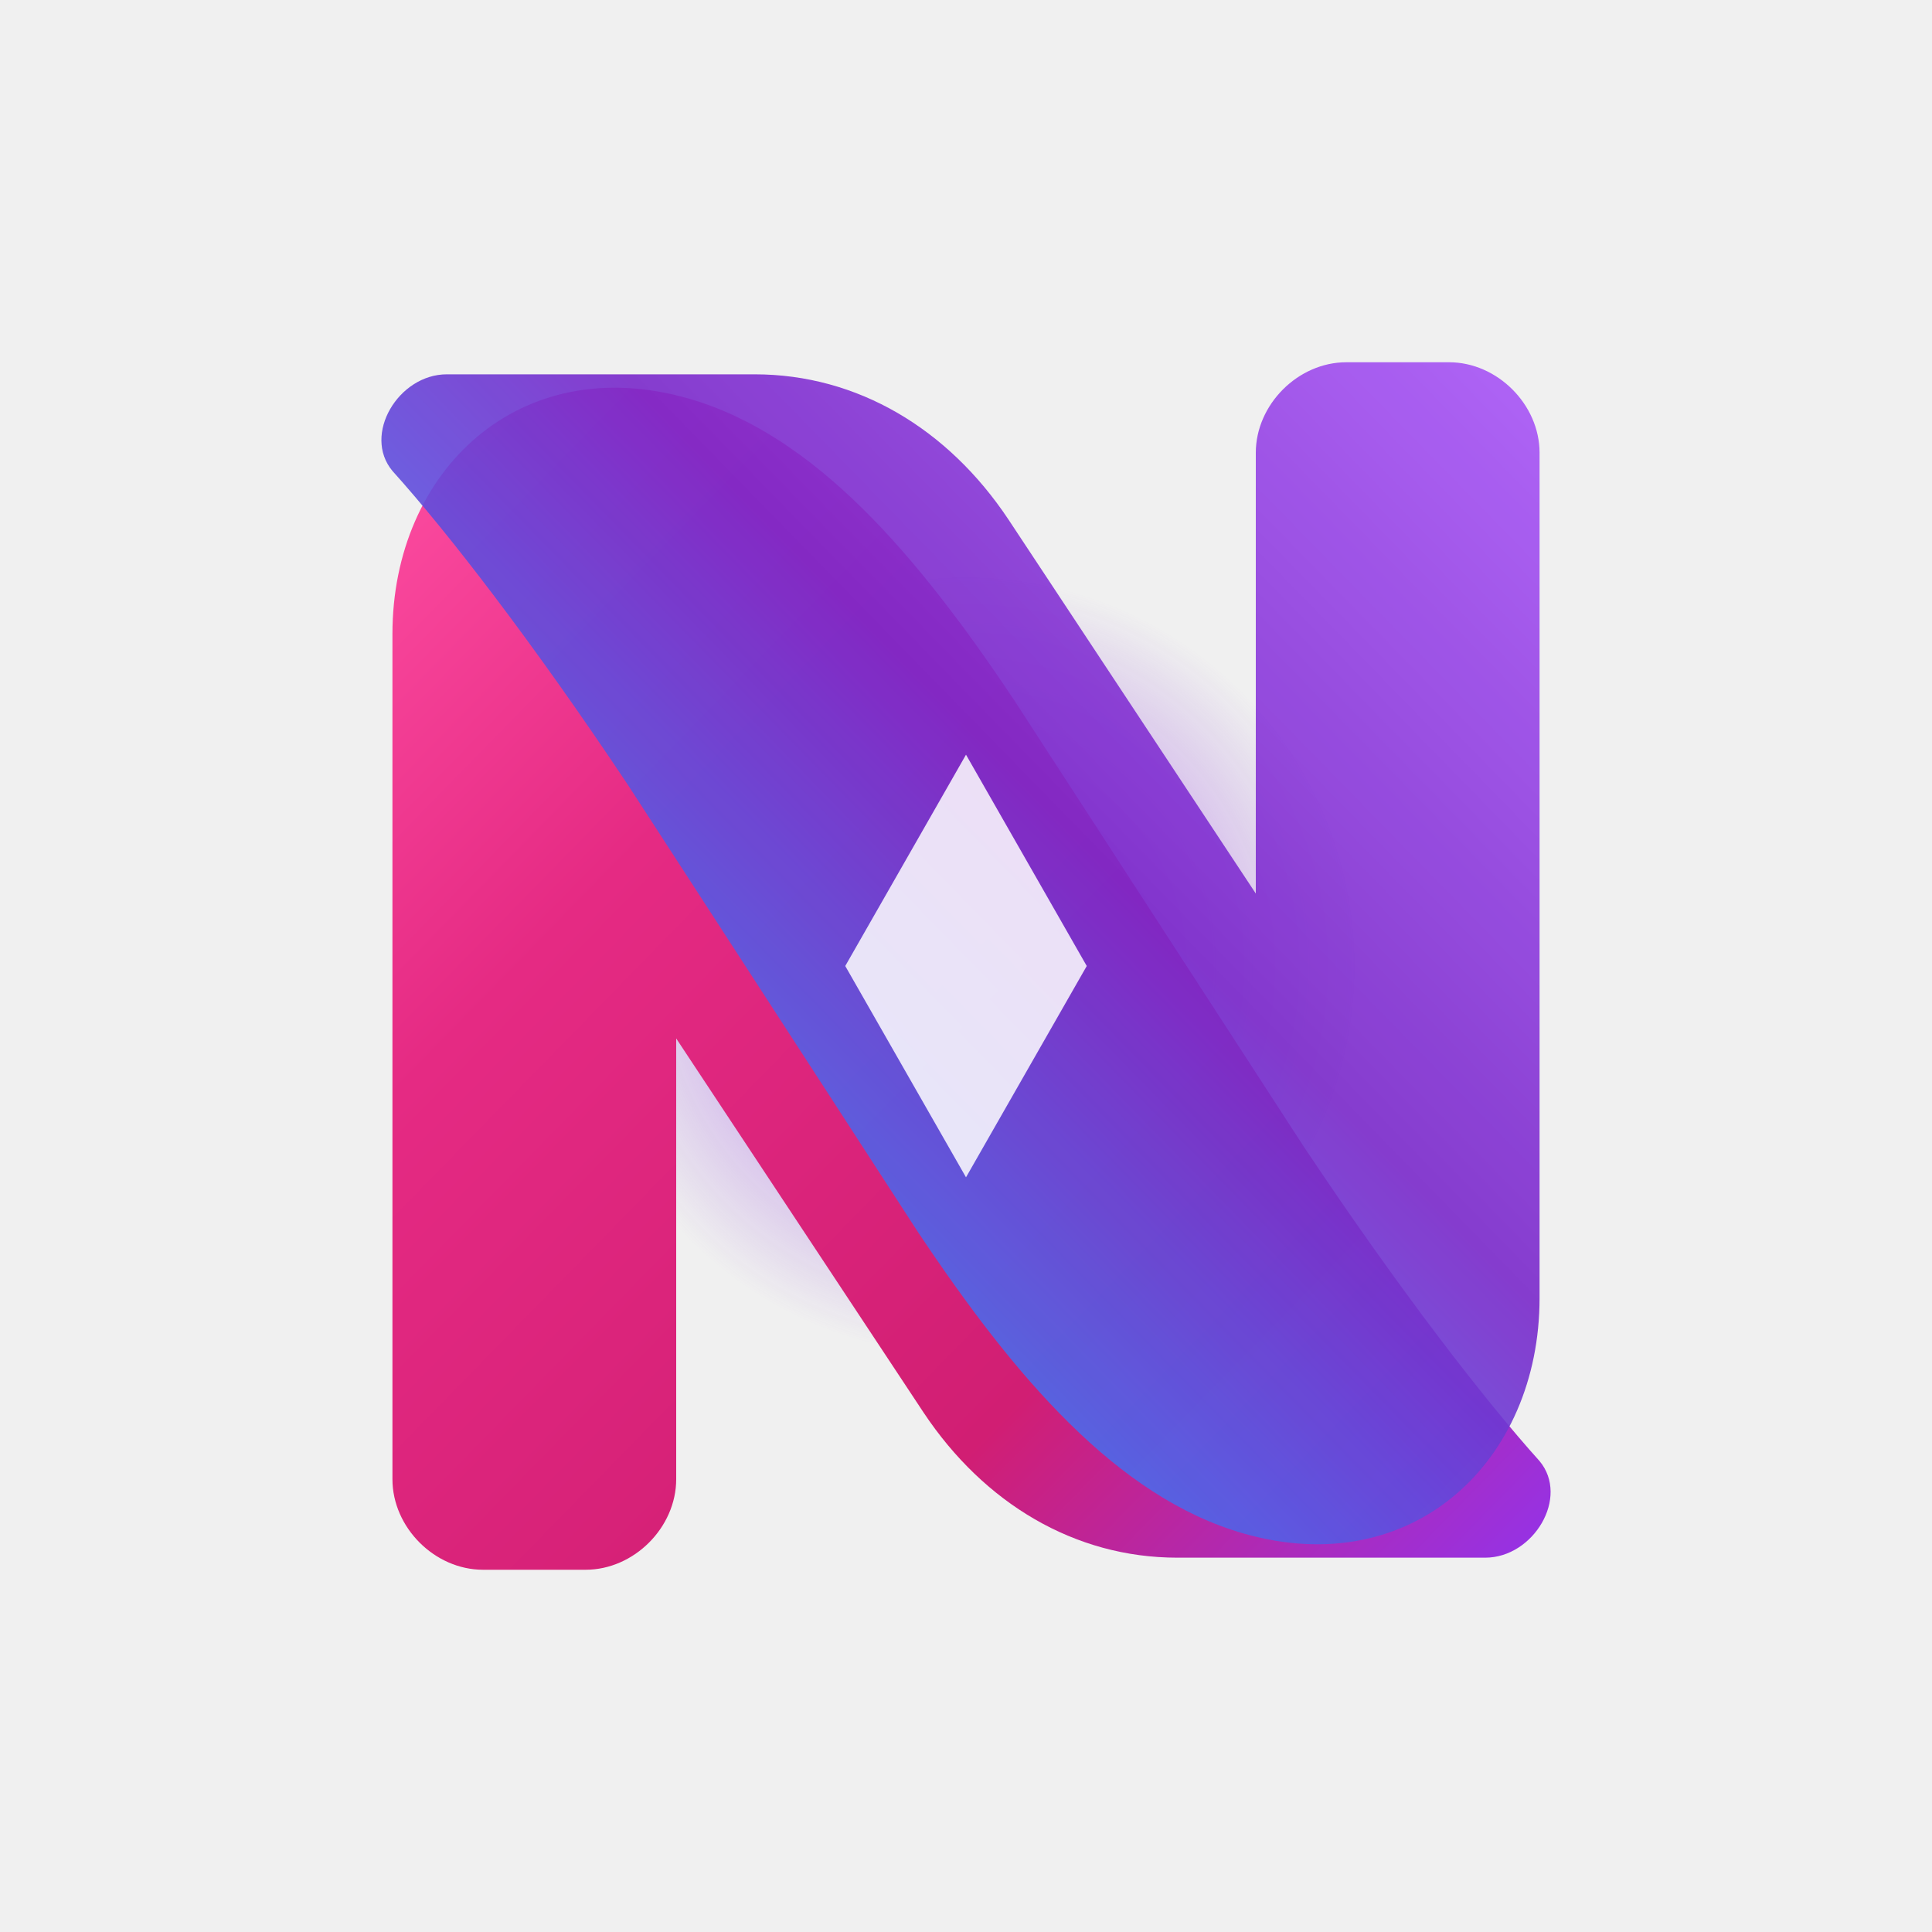
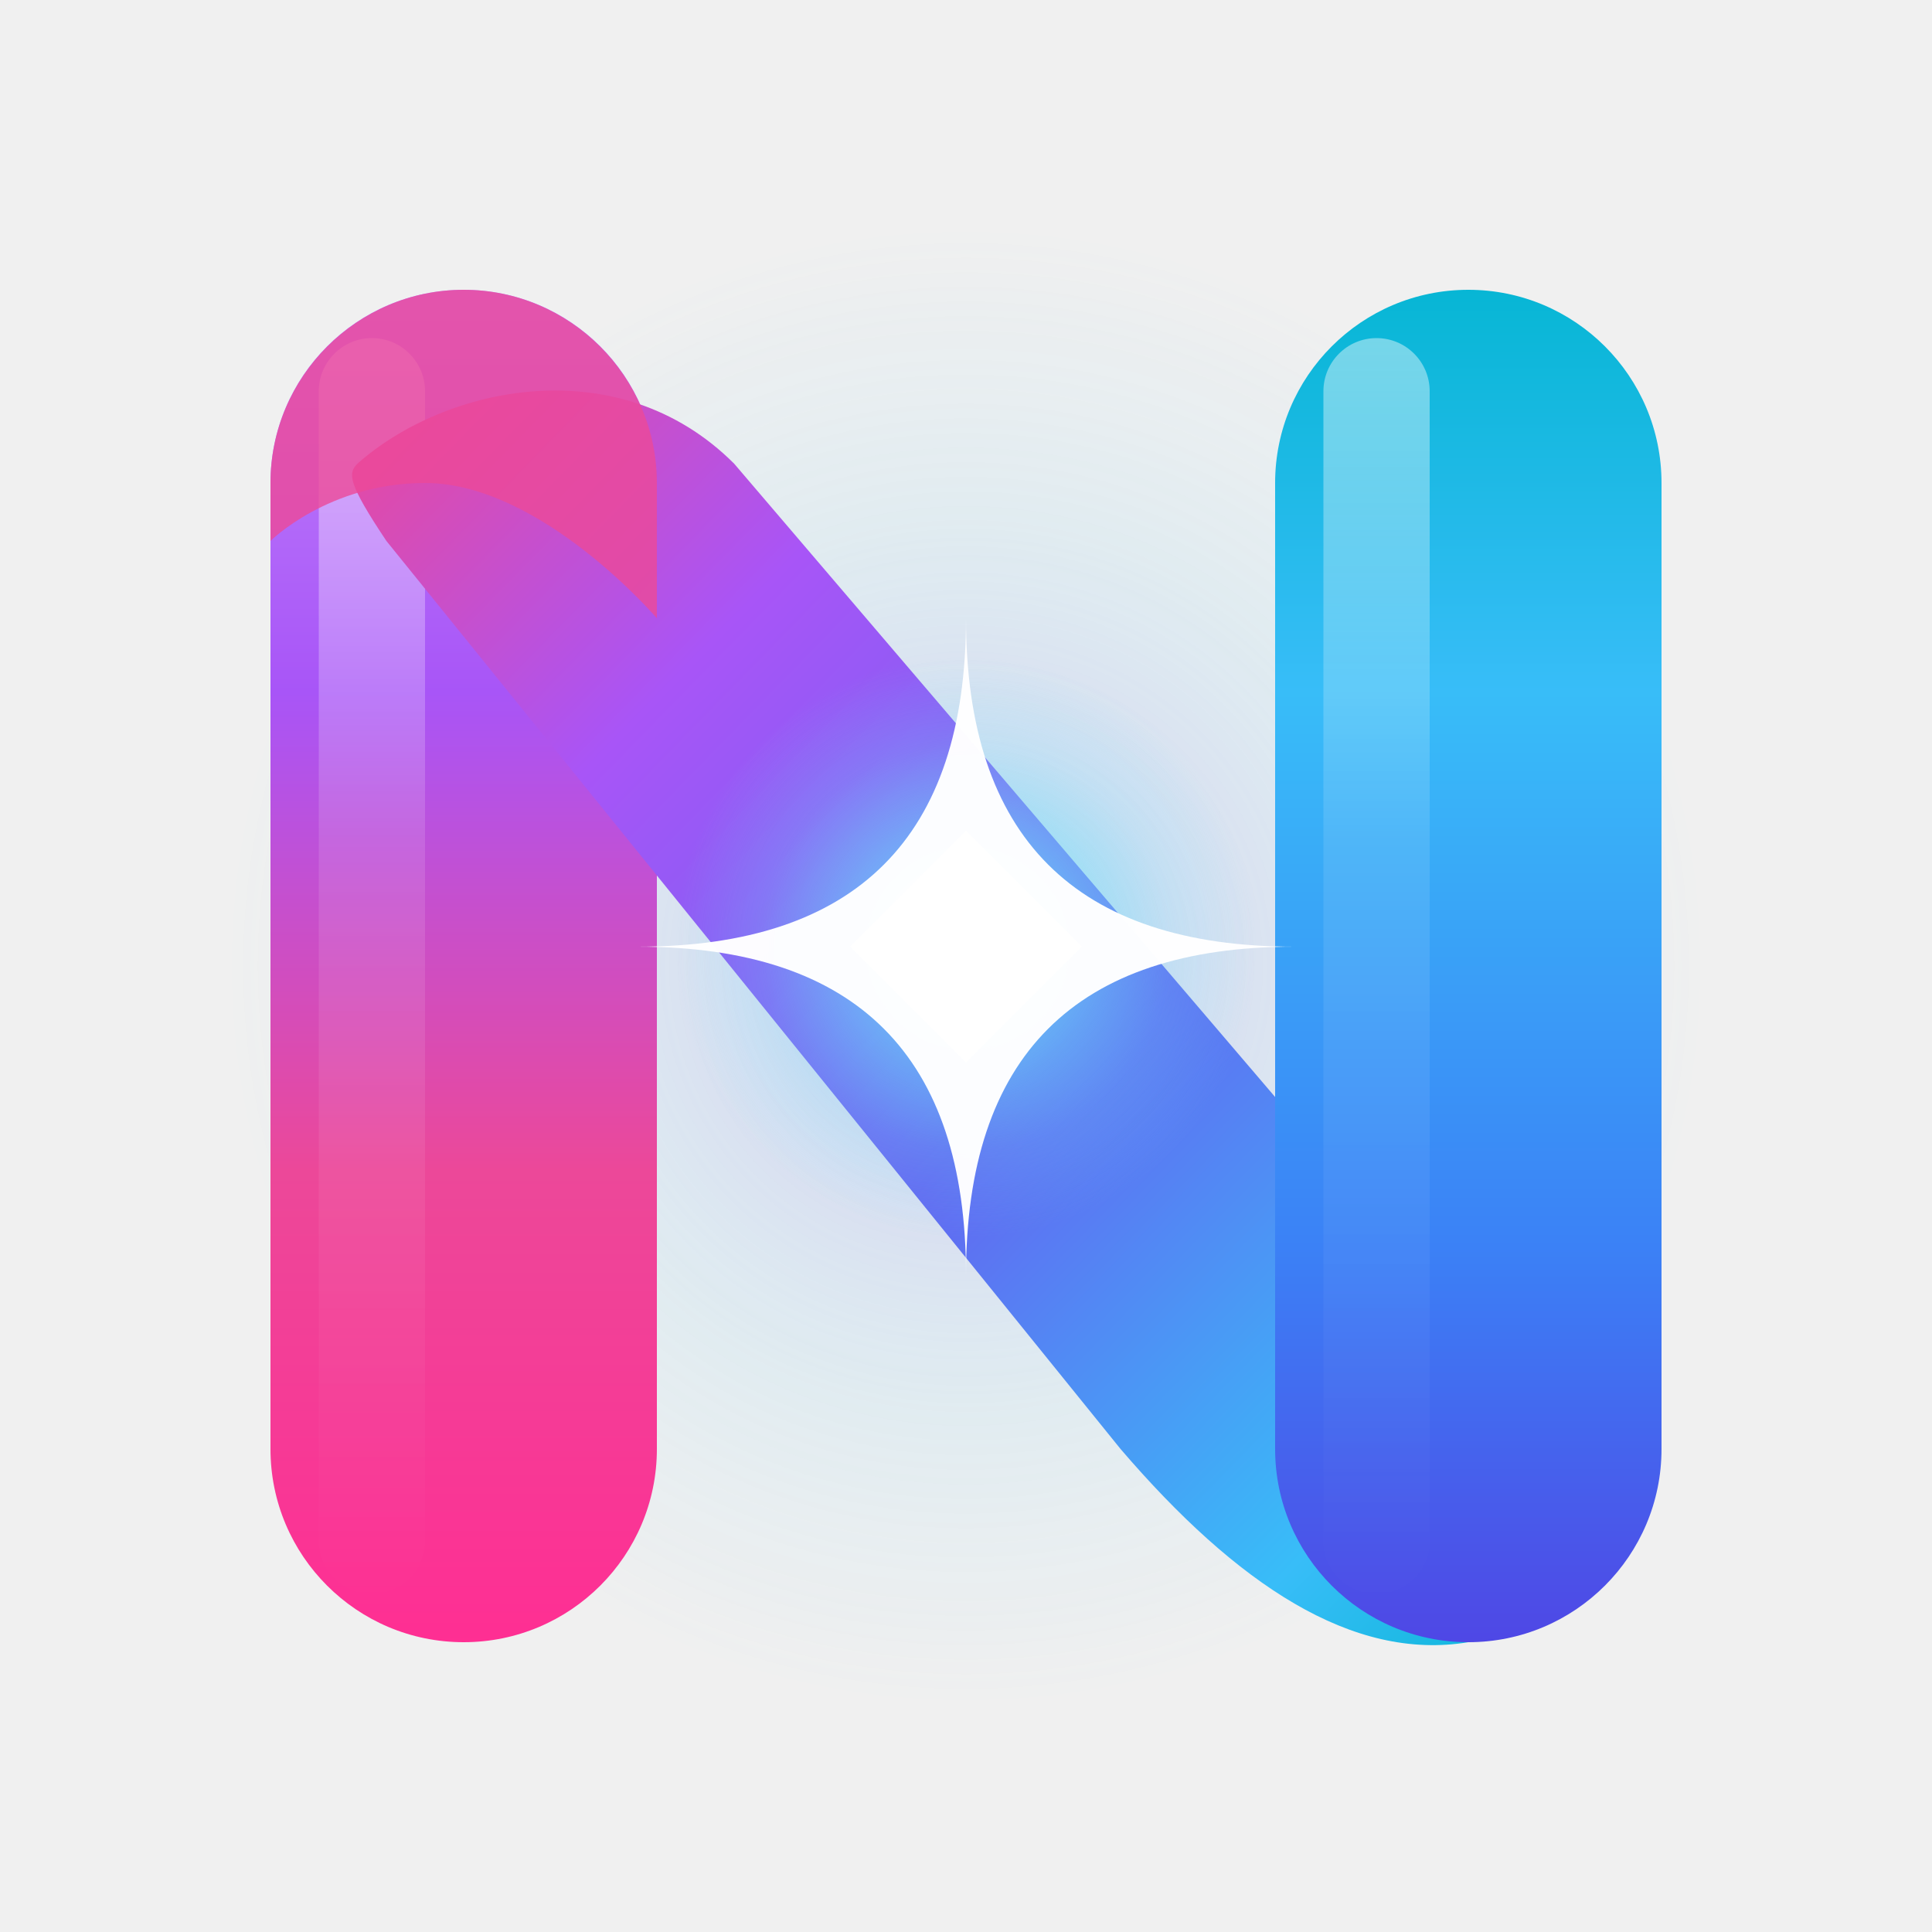
- <svg xmlns="http://www.w3.org/2000/svg" width="512" height="512" viewBox="0 0 32 32" fill="none">
+ <svg xmlns="http://www.w3.org/2000/svg" width="512" height="512" viewBox="0 0 100 100" fill="none">
  <defs>
-     <linearGradient id="nyraGradA" x1="0%" y1="0%" x2="100%" y2="100%">
-       <stop offset="0%" stop-color="#FF4FA3" />
-       <stop offset="30%" stop-color="#E52A83" />
-       <stop offset="70%" stop-color="#D11E73" />
-       <stop offset="100%" stop-color="#9333EA" />
+     <linearGradient id="nyraLeftPillar" x1="0%" y1="100%" x2="0%" y2="0%">
+       <stop offset="0%" stop-color="#FF2E93" />
+       <stop offset="35%" stop-color="#EC4899" />
+       <stop offset="70%" stop-color="#A855F7" />
+       <stop offset="100%" stop-color="#C084FC" />
    </linearGradient>
-     <linearGradient id="nyraGradB" x1="100%" y1="0%" x2="0%" y2="100%">
-       <stop offset="0%" stop-color="#A855F7" />
-       <stop offset="40%" stop-color="#7928CA" />
-       <stop offset="75%" stop-color="#3B82F6" />
+     <linearGradient id="nyraDiagonal" x1="0%" y1="0%" x2="100%" y2="100%">
+       <stop offset="0%" stop-color="#EC4899" />
+       <stop offset="25%" stop-color="#A855F7" />
+       <stop offset="55%" stop-color="#6366F1" />
+       <stop offset="85%" stop-color="#38BDF8" />
      <stop offset="100%" stop-color="#06B6D4" />
    </linearGradient>
-     <radialGradient id="nyraCoreGlow" cx="50%" cy="50%" r="50%">
-       <stop offset="0%" stop-color="#FF4FA3" stop-opacity="0.8" />
-       <stop offset="60%" stop-color="#9333EA" stop-opacity="0.3" />
-       <stop offset="100%" stop-color="#7928CA" stop-opacity="0" />
+     <linearGradient id="nyraRightPillar" x1="0%" y1="100%" x2="0%" y2="0%">
+       <stop offset="0%" stop-color="#4F46E5" />
+       <stop offset="30%" stop-color="#3B82F6" />
+       <stop offset="70%" stop-color="#38BDF8" />
+       <stop offset="100%" stop-color="#06B6D4" />
+     </linearGradient>
+     <linearGradient id="nyraGlassShine" x1="0%" y1="0%" x2="0%" y2="100%">
+       <stop offset="0%" stop-color="#FFFFFF" stop-opacity="0.8" />
+       <stop offset="40%" stop-color="#FFFFFF" stop-opacity="0.2" />
+       <stop offset="100%" stop-color="#FFFFFF" stop-opacity="0.0" />
+     </linearGradient>
+     <linearGradient id="orbitGrad1" x1="0%" y1="0%" x2="100%" y2="0%">
+       <stop offset="0%" stop-color="#EC4899" stop-opacity="0.8" />
+       <stop offset="50%" stop-color="#A855F7" stop-opacity="0.4" />
+       <stop offset="100%" stop-color="#38BDF8" stop-opacity="0.9" />
+     </linearGradient>
+     <linearGradient id="orbitGrad2" x1="100%" y1="0%" x2="0%" y2="0%">
+       <stop offset="0%" stop-color="#38BDF8" stop-opacity="0.7" />
+       <stop offset="50%" stop-color="#818CF8" stop-opacity="0.3" />
+       <stop offset="100%" stop-color="#E52A83" stop-opacity="0.8" />
+     </linearGradient>
+     <radialGradient id="nyraStarGlow" cx="50%" cy="50%" r="50%">
+       <stop offset="0%" stop-color="#FFFFFF" stop-opacity="0.95" />
+       <stop offset="35%" stop-color="#67E8F9" stop-opacity="0.6" />
+       <stop offset="70%" stop-color="#67E8F9" stop-opacity="0.2" />
+       <stop offset="100%" stop-color="#67E8F9" stop-opacity="0" />
    </radialGradient>
+     <radialGradient id="ambientBackdrop" cx="50%" cy="50%" r="50%">
+       <stop offset="0%" stop-color="#A855F7" stop-opacity="0.28" />
+       <stop offset="60%" stop-color="#38BDF8" stop-opacity="0.08" />
+       <stop offset="100%" stop-color="#38BDF8" stop-opacity="0" />
+     </radialGradient>
+     <filter id="nodeGlow" x="-50%" y="-50%" width="200%" height="200%">
+       <feGaussianBlur stdDeviation="0.8" result="blur" />
+       <feComposite in="SourceGraphic" in2="blur" operator="over" />
+     </filter>
  </defs>
-   <circle cx="16" cy="16" r="6.5" fill="url(#nyraCoreGlow)" />
-   <path d="M 6.5 24.5 L 6.5 10.5 C 6.5 7.8 8.6 5.8 11.4 6.6 C 13.5 7.2 15.2 9.2 16.8 11.6 L 21.6 19 C 23.2 21.4 24.6 23.2 25.5 24.2 C 26 24.8 25.4 25.8 24.6 25.8 L 19.5 25.8 C 17.8 25.8 16.3 24.9 15.3 23.4 L 11.2 17.2 L 11.2 24.5 C 11.2 25.3 10.5 26 9.7 26 L 8 26 C 7.2 26 6.5 25.3 6.5 24.5 Z" fill="url(#nyraGradA)" />
-   <path d="M 25.5 7.5 L 25.5 21.5 C 25.5 24.2 23.4 26.2 20.6 25.4 C 18.5 24.8 16.8 22.8 15.2 20.4 L 10.4 13 C 8.8 10.6 7.4 8.8 6.5 7.8 C 6 7.2 6.6 6.2 7.4 6.2 L 12.5 6.2 C 14.2 6.2 15.7 7.1 16.7 8.6 L 20.8 14.8 L 20.8 7.5 C 20.8 6.7 21.5 6 22.3 6 L 24 6 C 24.8 6 25.5 6.7 25.5 7.5 Z" fill="url(#nyraGradB)" opacity="0.9" />
-   <path d="M 16 12.5 L 18 16 L 16 19.5 L 14 16 Z" fill="#FFFFFF" opacity="0.85" />
+   <circle cx="50" cy="50" r="38" fill="url(#ambientBackdrop)" />
+   <rect x="14" y="15" width="20" height="70" rx="10" fill="url(#nyraLeftPillar)" />
+   <rect x="16.5" y="17.5" width="5.5" height="65" rx="2.75" fill="url(#nyraGlassShine)" opacity="0.6" />
+   <path d="M 18.5 24 C 23 20 32 18 38 24 L 79 72 C 83 77 82 84 76 85 C 70 86 64 82 58 75 L 20 28 C 18 25 18 24.5 18.5 24 Z" fill="url(#nyraDiagonal)" />
+   <path d="M 14 25 C 14 19.5 18.5 15 24 15 C 29.5 15 34 19.5 34 25 L 34 32 C 34 32 28 25 22 25 C 17 25 14 28 14 28 Z" fill="#EC4899" opacity="0.8" />
+   <rect x="66" y="15" width="20" height="70" rx="10" fill="url(#nyraRightPillar)" />
+   <rect x="68.5" y="17.5" width="5.5" height="65" rx="2.75" fill="url(#nyraGlassShine)" opacity="0.55" />
+   <circle cx="50" cy="49" r="15" fill="url(#nyraStarGlow)" />
+   <path d="M 50 32 Q 50 49 67 49 Q 50 49 50 66 Q 50 49 33 49 Q 50 49 50 32 Z" fill="#FFFFFF" opacity="0.98" />
+   <path d="M 50 43 L 56 49 L 50 55 L 44 49 Z" fill="#FFFFFF" />
+   <circle cx="50" cy="49" r="2.2" fill="#FFFFFF" />
</svg>
